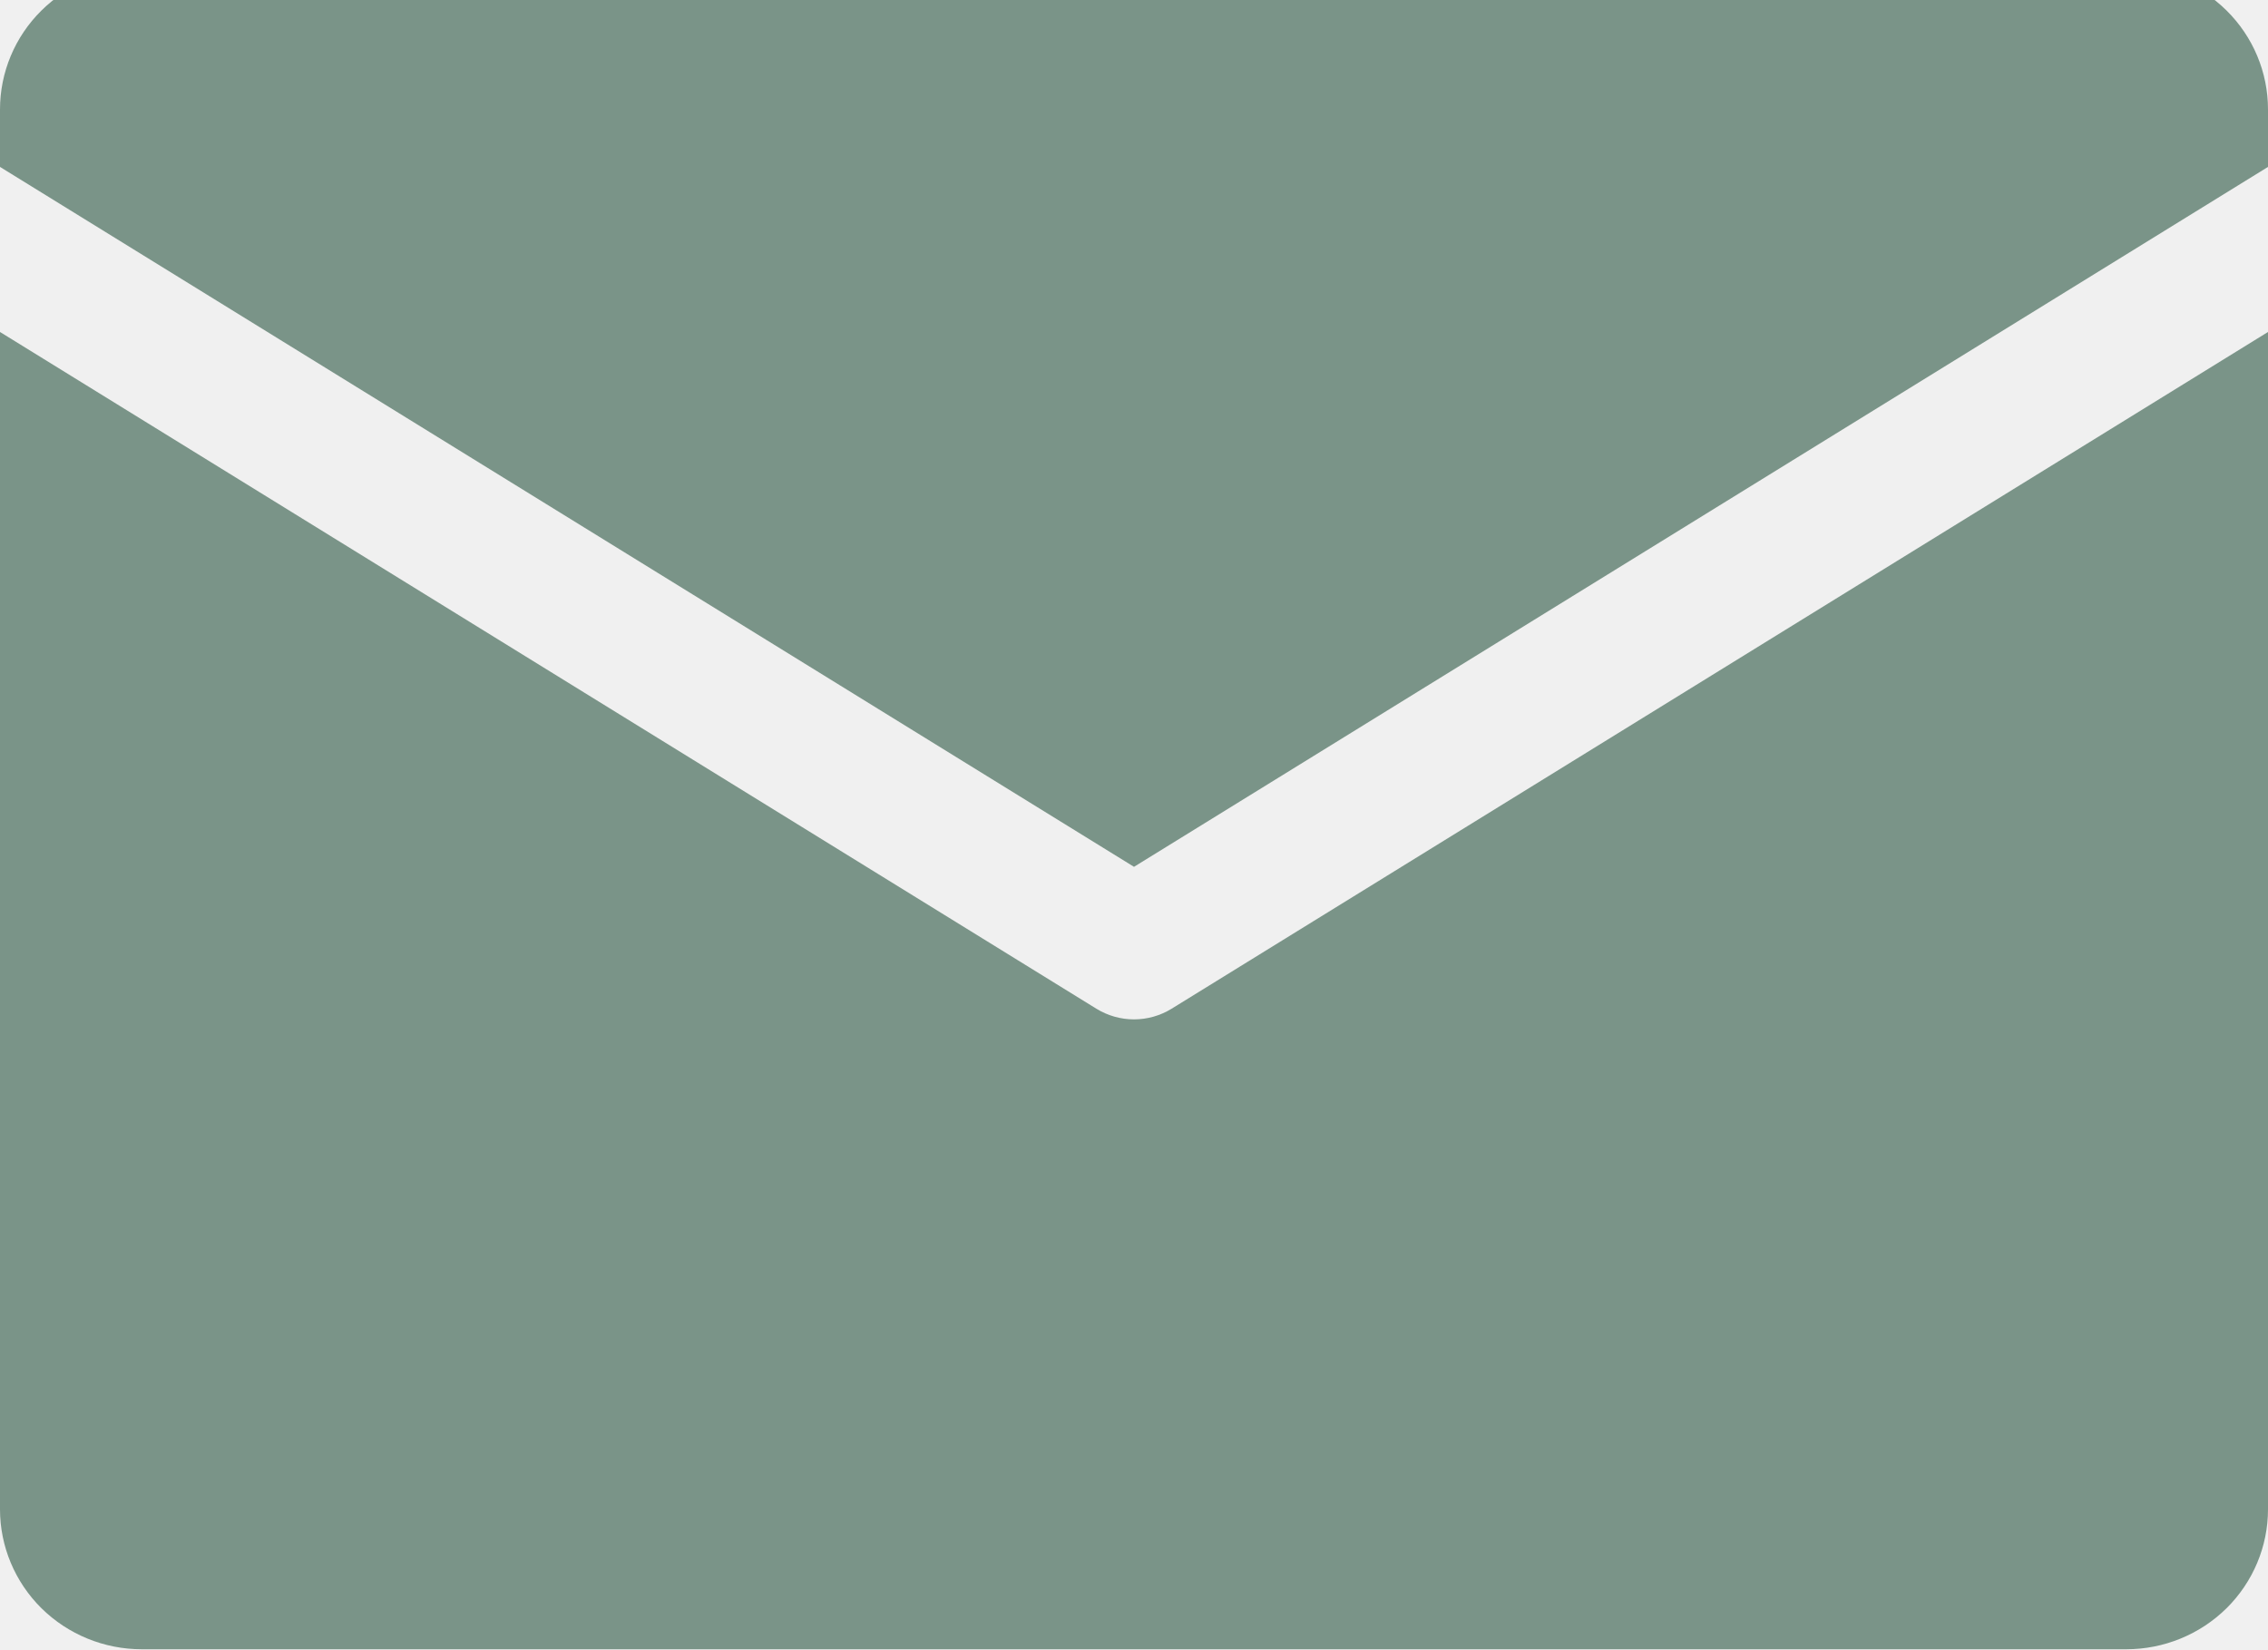
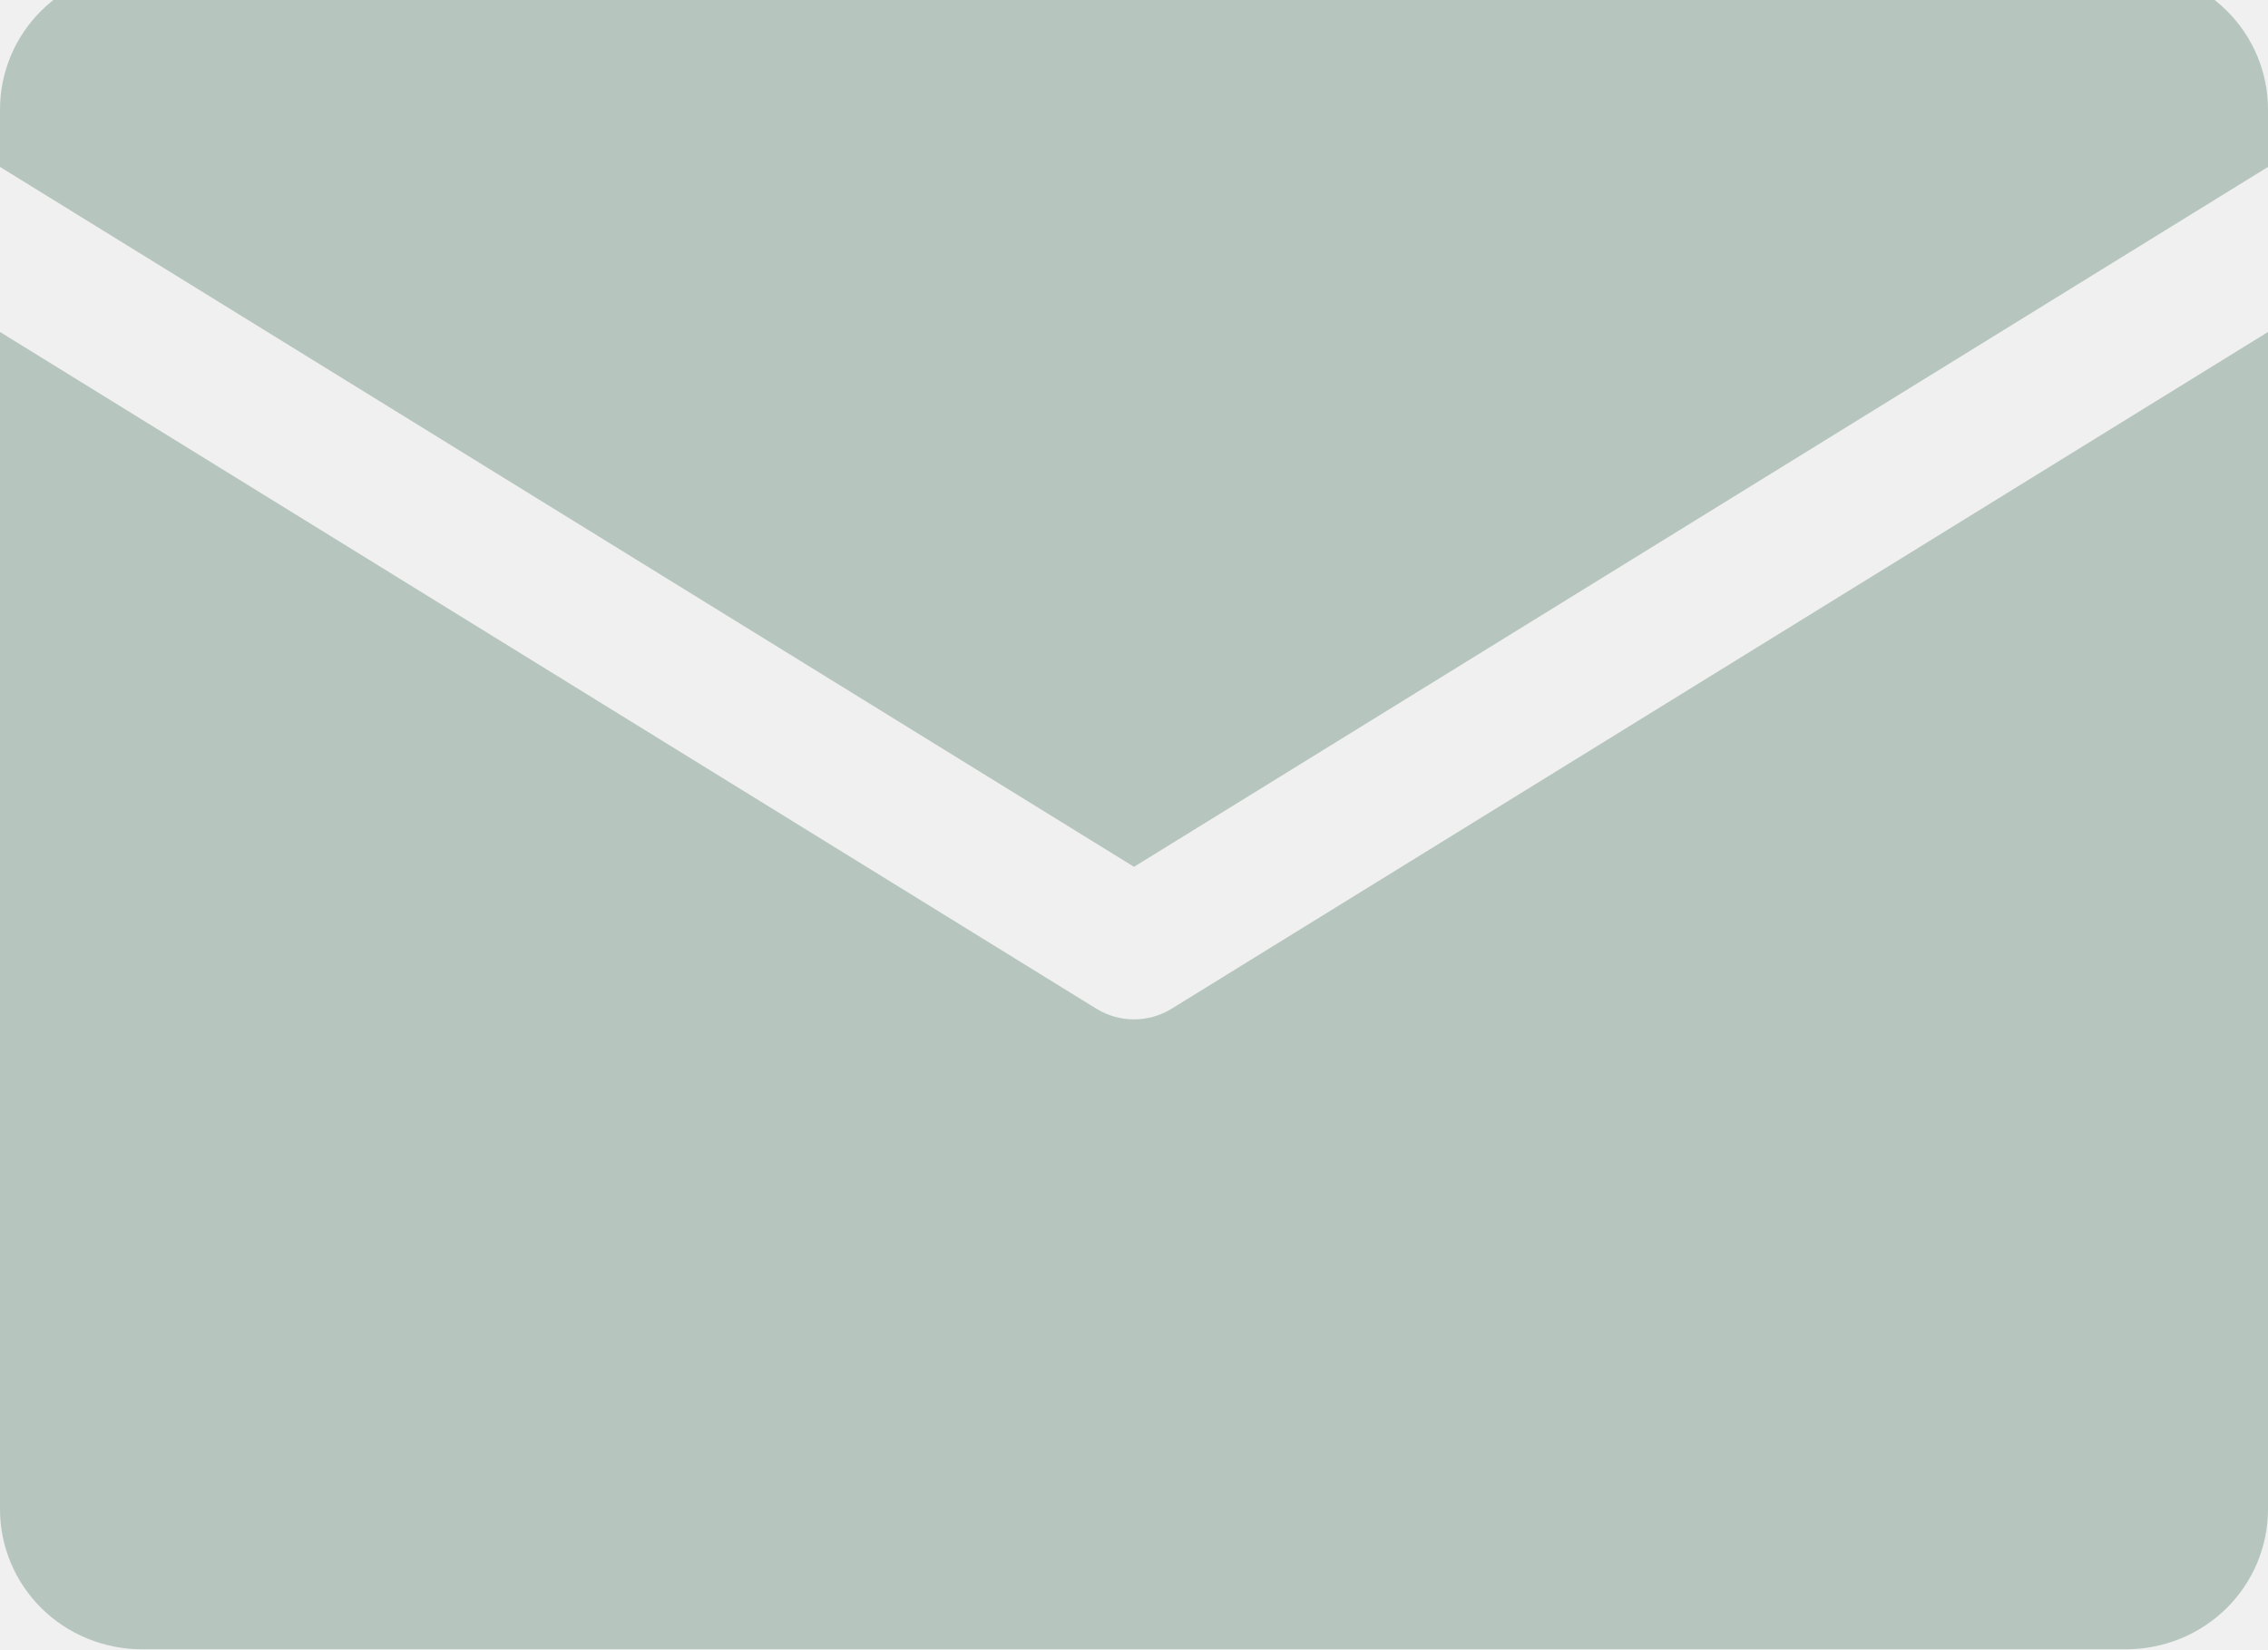
<svg xmlns="http://www.w3.org/2000/svg" width="33" height="24" viewBox="0 0 33 24" fill="none">
  <g clip-path="url(#clip0_422_1147)">
-     <path d="M0 2.429V1.593C0 1.052 0.217 0.534 0.604 0.152C0.991 -0.23 1.515 -0.444 2.062 -0.444L30.938 -0.444C31.485 -0.444 32.009 -0.23 32.396 0.152C32.783 0.534 33 1.052 33 1.593V2.429L16.5 12.614L0 2.429ZM17.047 14.679C16.883 14.78 16.693 14.834 16.5 14.834C16.307 14.834 16.117 14.78 15.953 14.679L0 4.831V21.963C0 22.503 0.217 23.021 0.604 23.404C0.991 23.785 1.515 24 2.062 24H30.938C31.485 24 32.009 23.785 32.396 23.404C32.783 23.021 33 22.503 33 21.963V4.831L17.047 14.679Z" fill="#7A9488" />
+     <path d="M0 2.429V1.593C0 1.052 0.217 0.534 0.604 0.152C0.991 -0.23 1.515 -0.444 2.062 -0.444L30.938 -0.444C31.485 -0.444 32.009 -0.23 32.396 0.152C32.783 0.534 33 1.052 33 1.593V2.429L16.5 12.614L0 2.429ZM17.047 14.679C16.883 14.78 16.693 14.834 16.5 14.834C16.307 14.834 16.117 14.78 15.953 14.679L0 4.831V21.963C0 22.503 0.217 23.021 0.604 23.404C0.991 23.785 1.515 24 2.062 24H30.938C31.485 24 32.009 23.785 32.396 23.404C32.783 23.021 33 22.503 33 21.963V4.831L17.047 14.679Z" fill="#B6C6BF" />
  </g>
  <defs>
    <clipPath id="clip0_422_1147">
      <rect width="33" height="24" fill="white" />
    </clipPath>
  </defs>
</svg>
